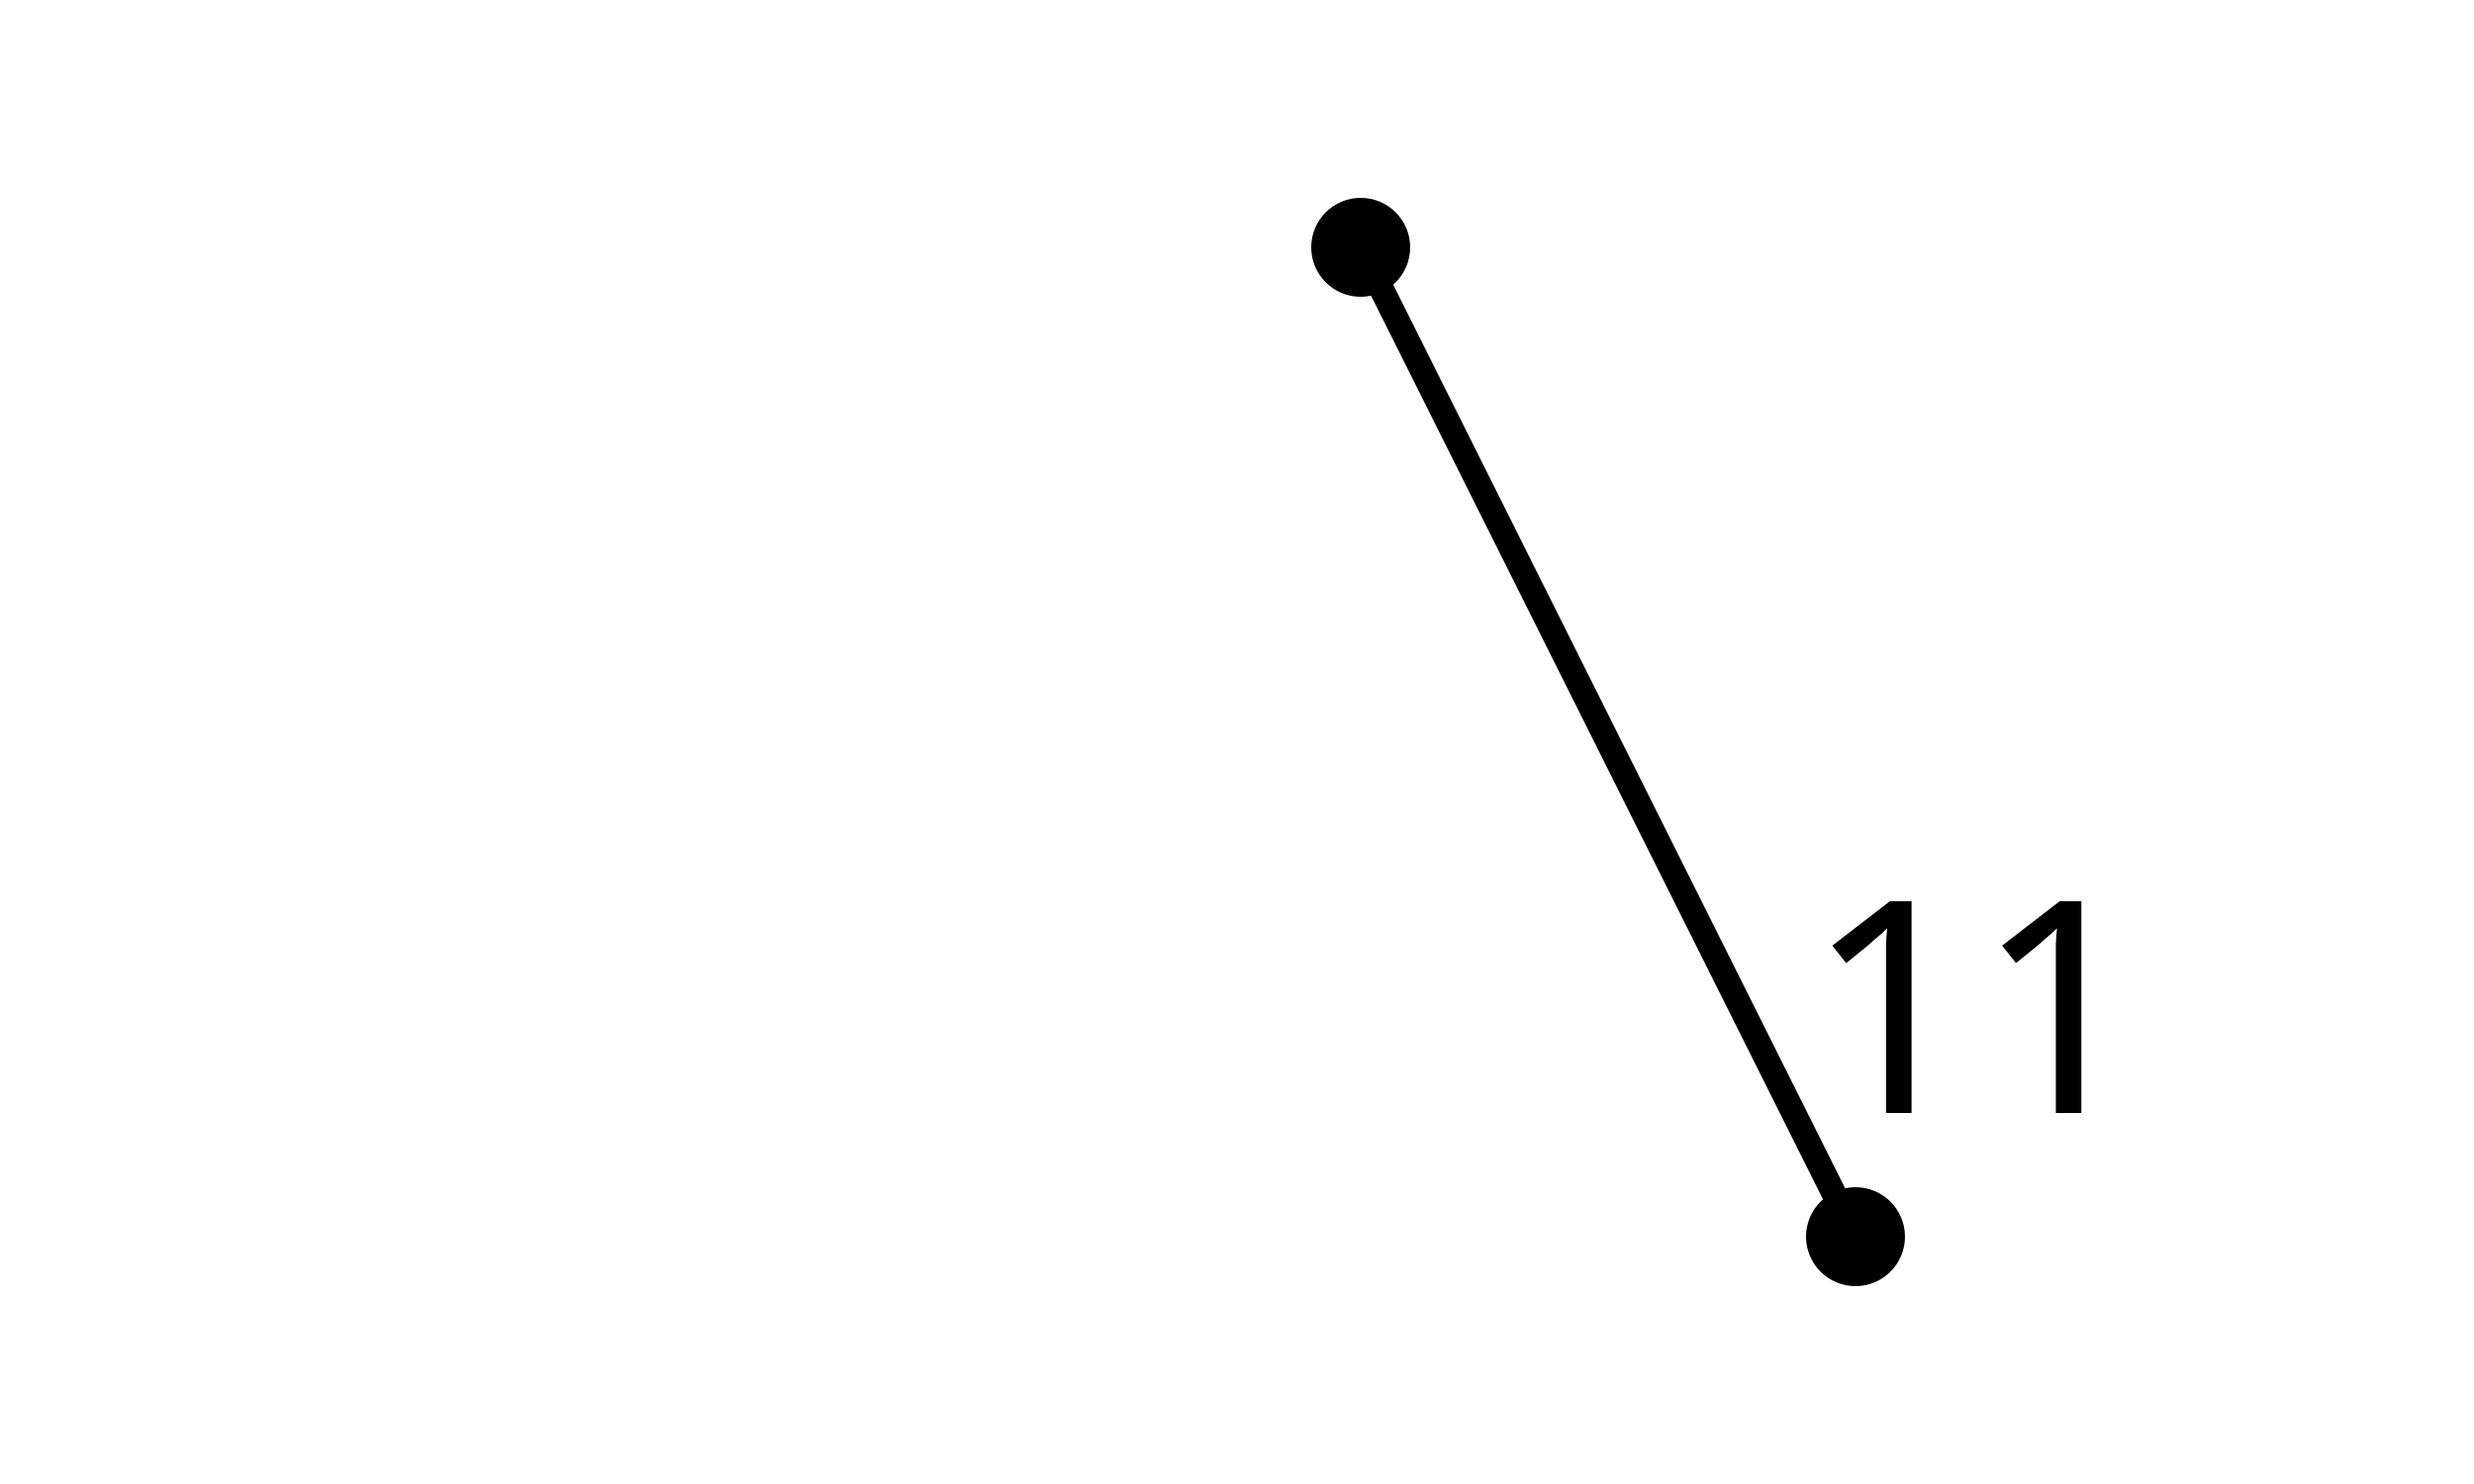
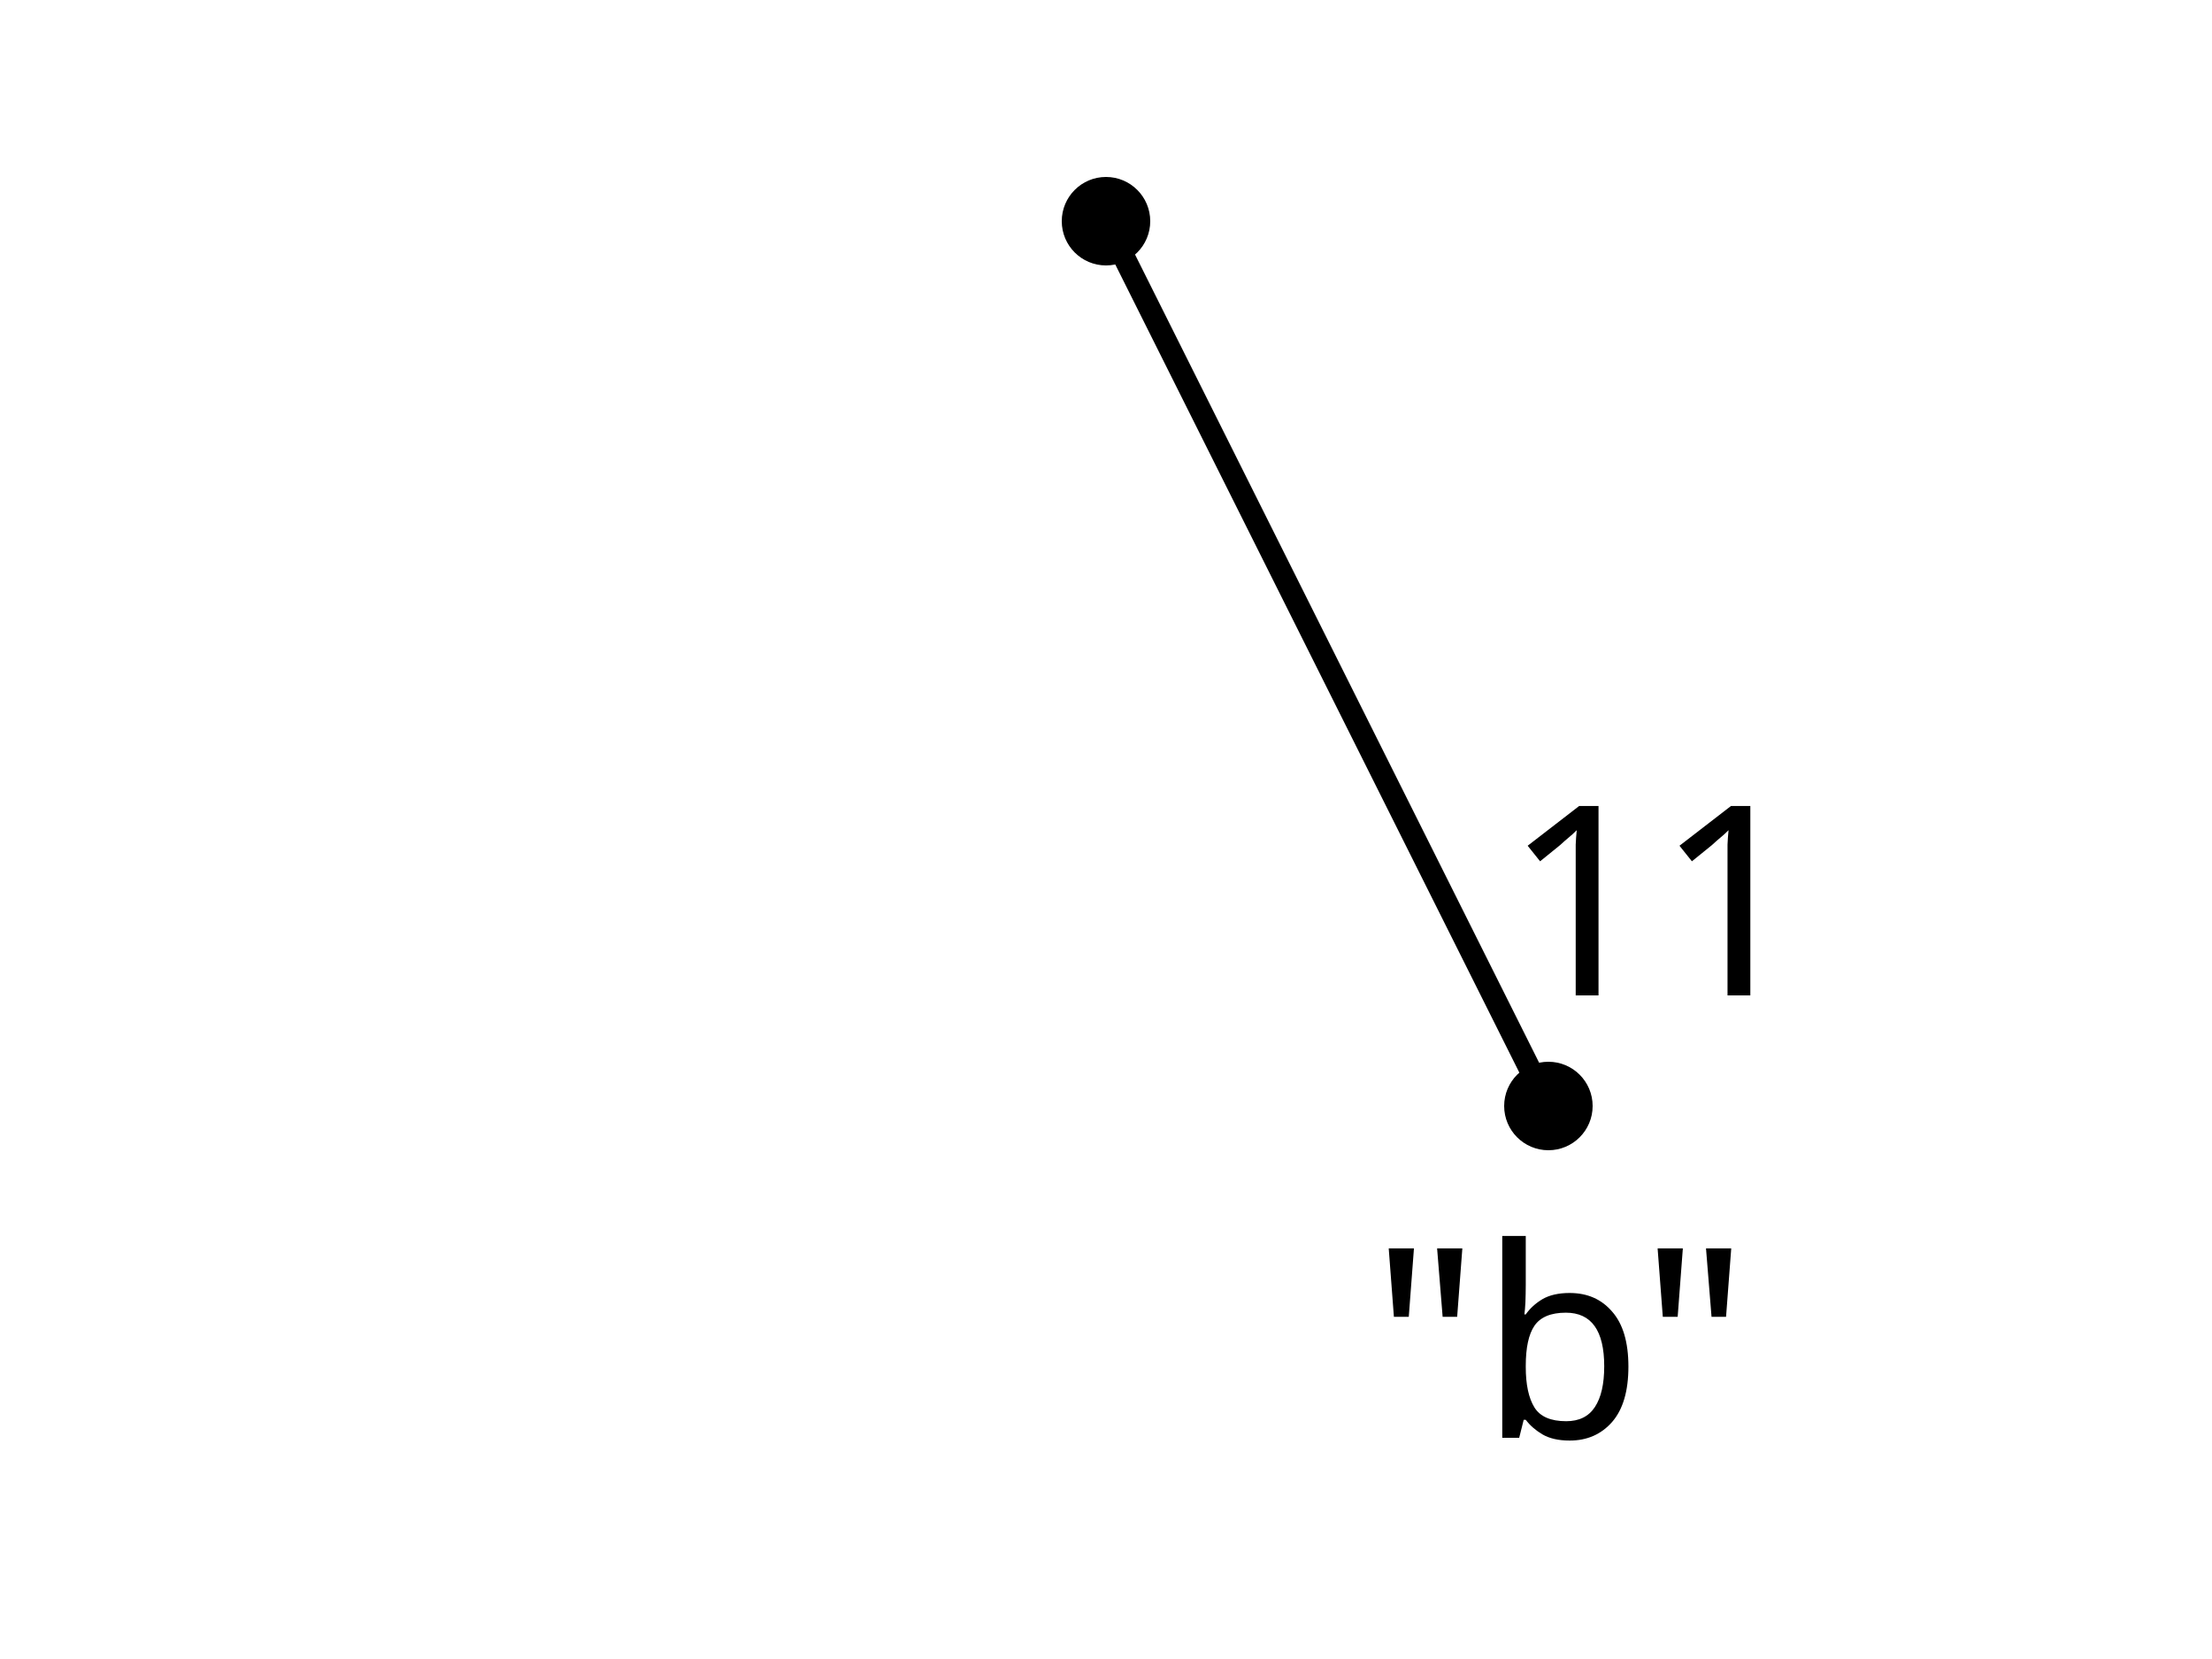
- <svg xmlns="http://www.w3.org/2000/svg" viewBox="0 0 100 60">
+ <svg xmlns="http://www.w3.org/2000/svg" viewBox="0 0 100 75">
  <style>
    .edge {
      font: normal 12px sans-serif;
    }
+     .data {
+       font: normal 12px sans-serif;
+     }
  </style>
-   <g transform="translate(5,0)">
+   <g transform="translate(0,0)">
+     <path d="M 50,10 l +20,+40" stroke="black" />
+     <text x="68" y="45" class="edge">11</text>
    <circle cx="50" cy="10" r="2" fill="black" />
    <circle cx="70" cy="50" r="2" fill="black" />
-     <path d="M 50,10 l +20,+40" stroke="black" />
-     <text x="68" y="45" class="edge">11</text>
+     <text x="62" y="65" class="data">"b"</text>
  </g>
</svg>
